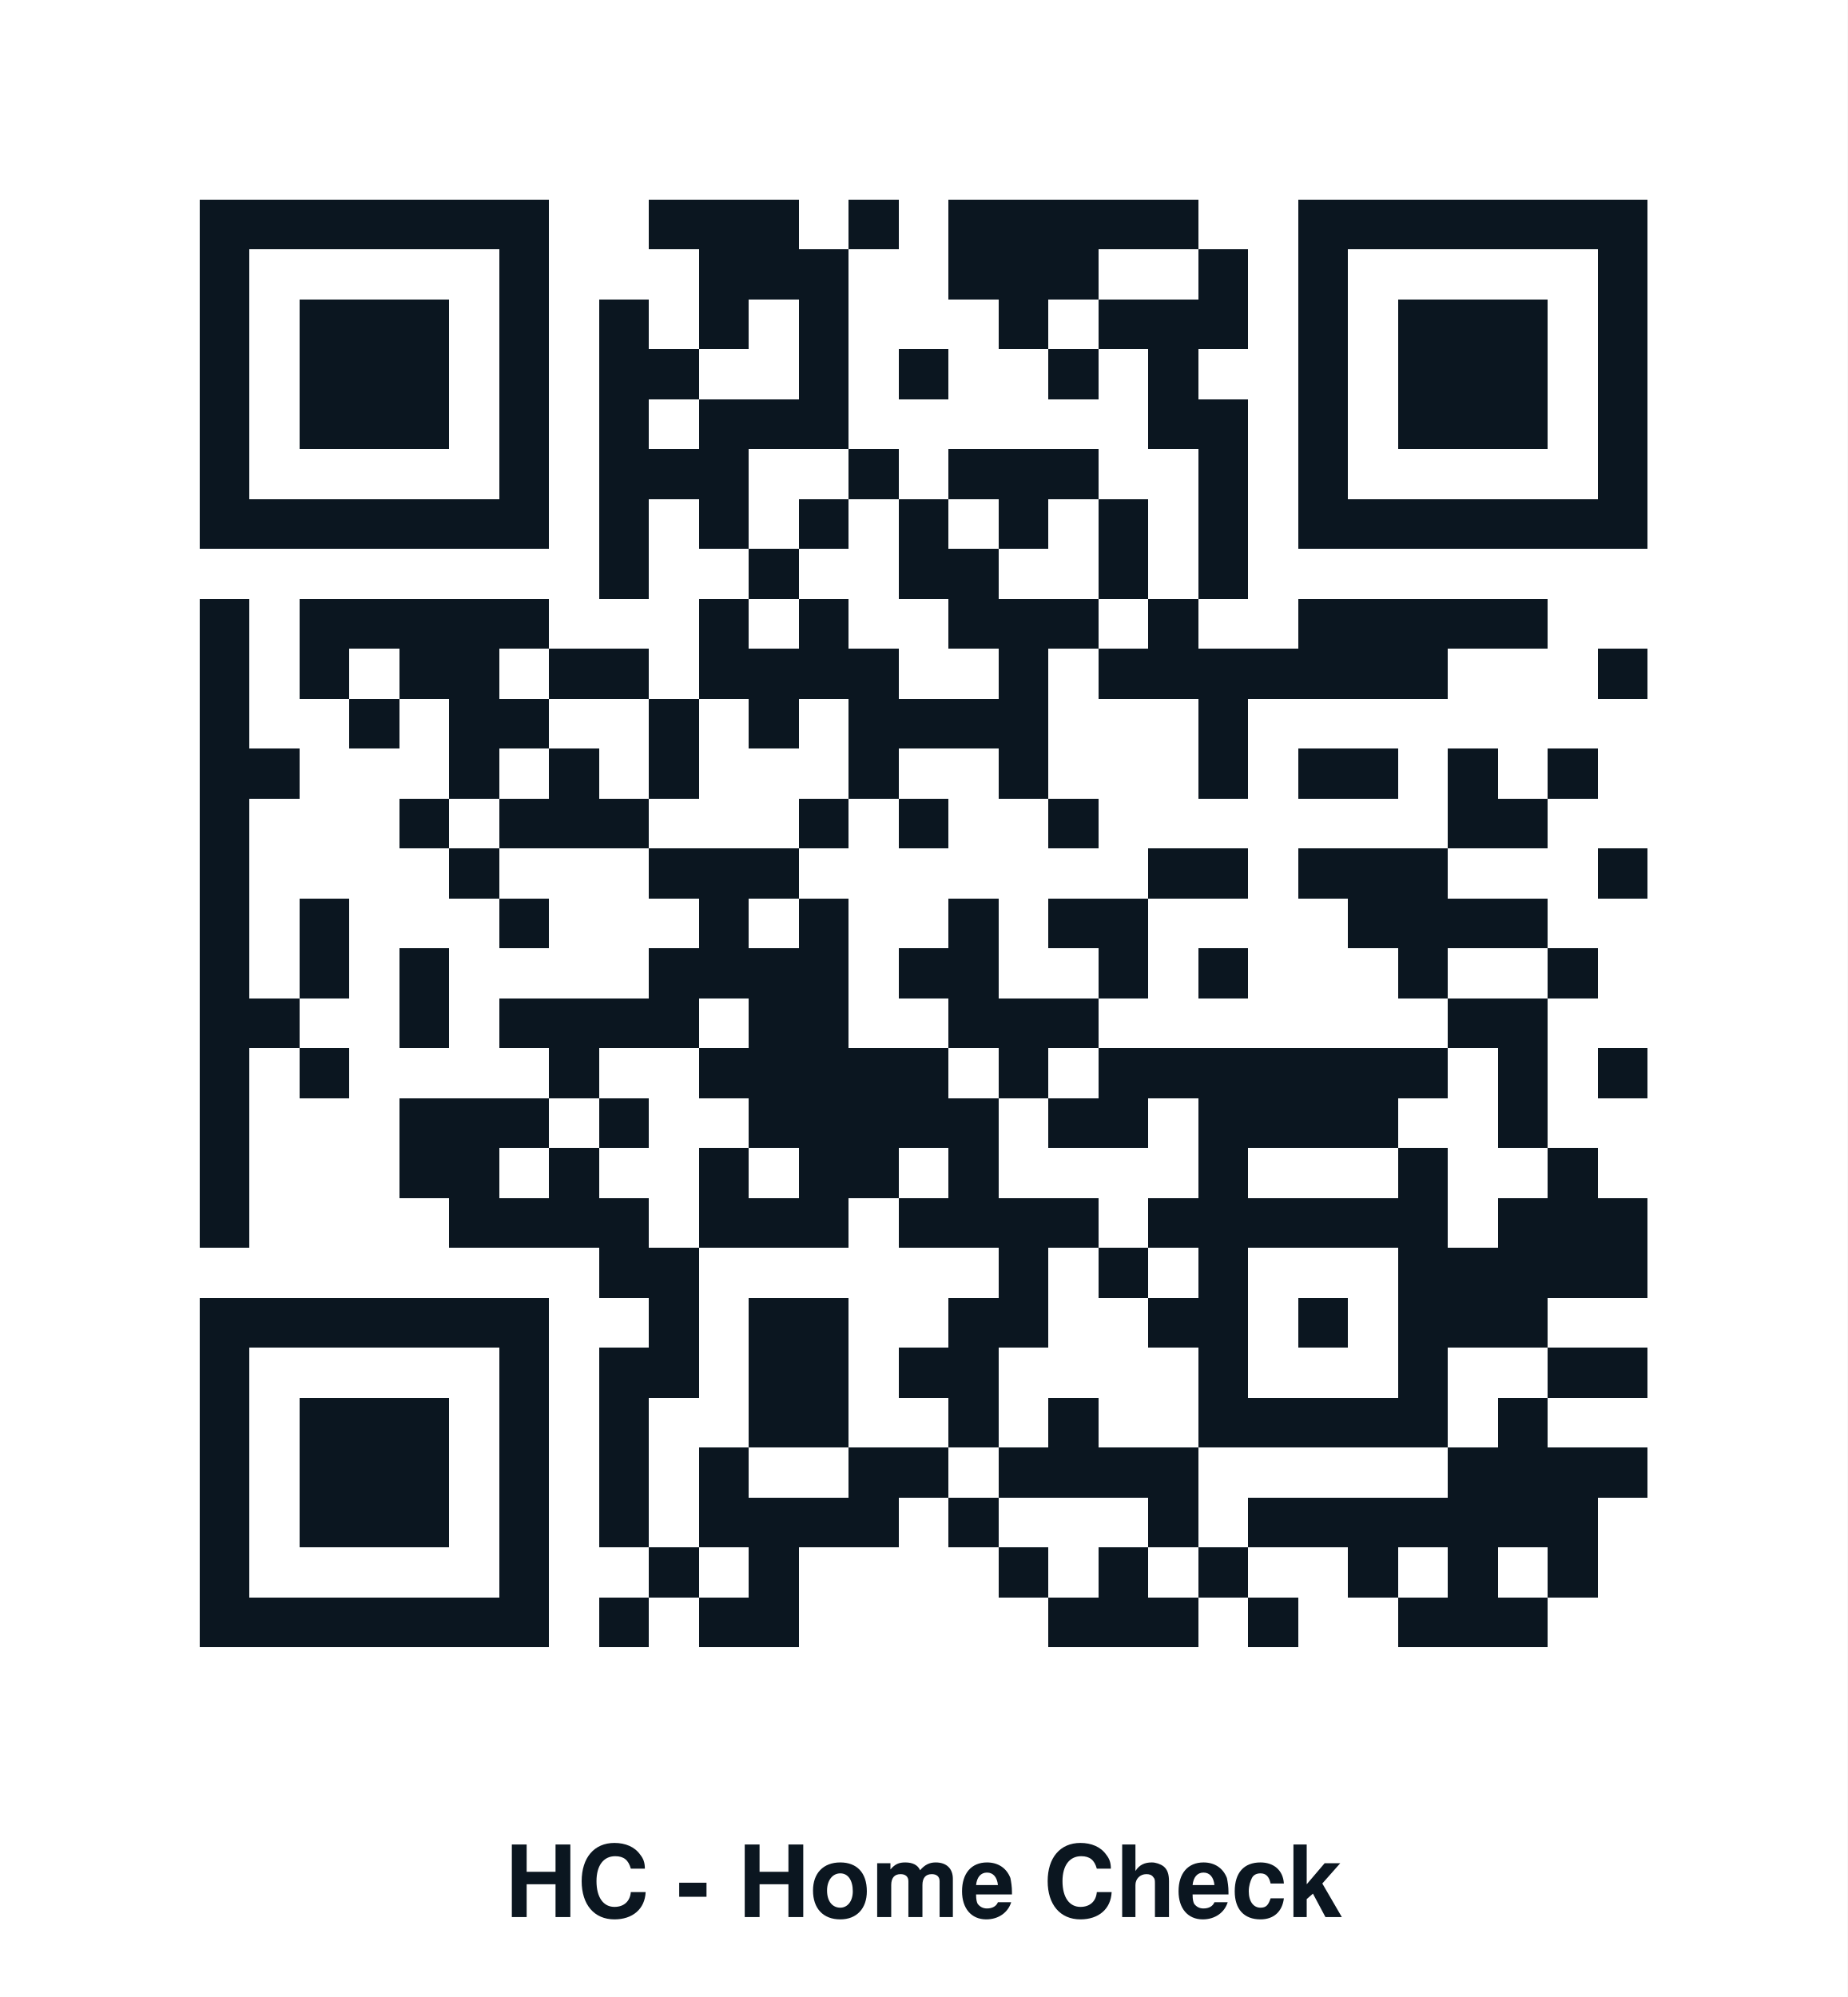
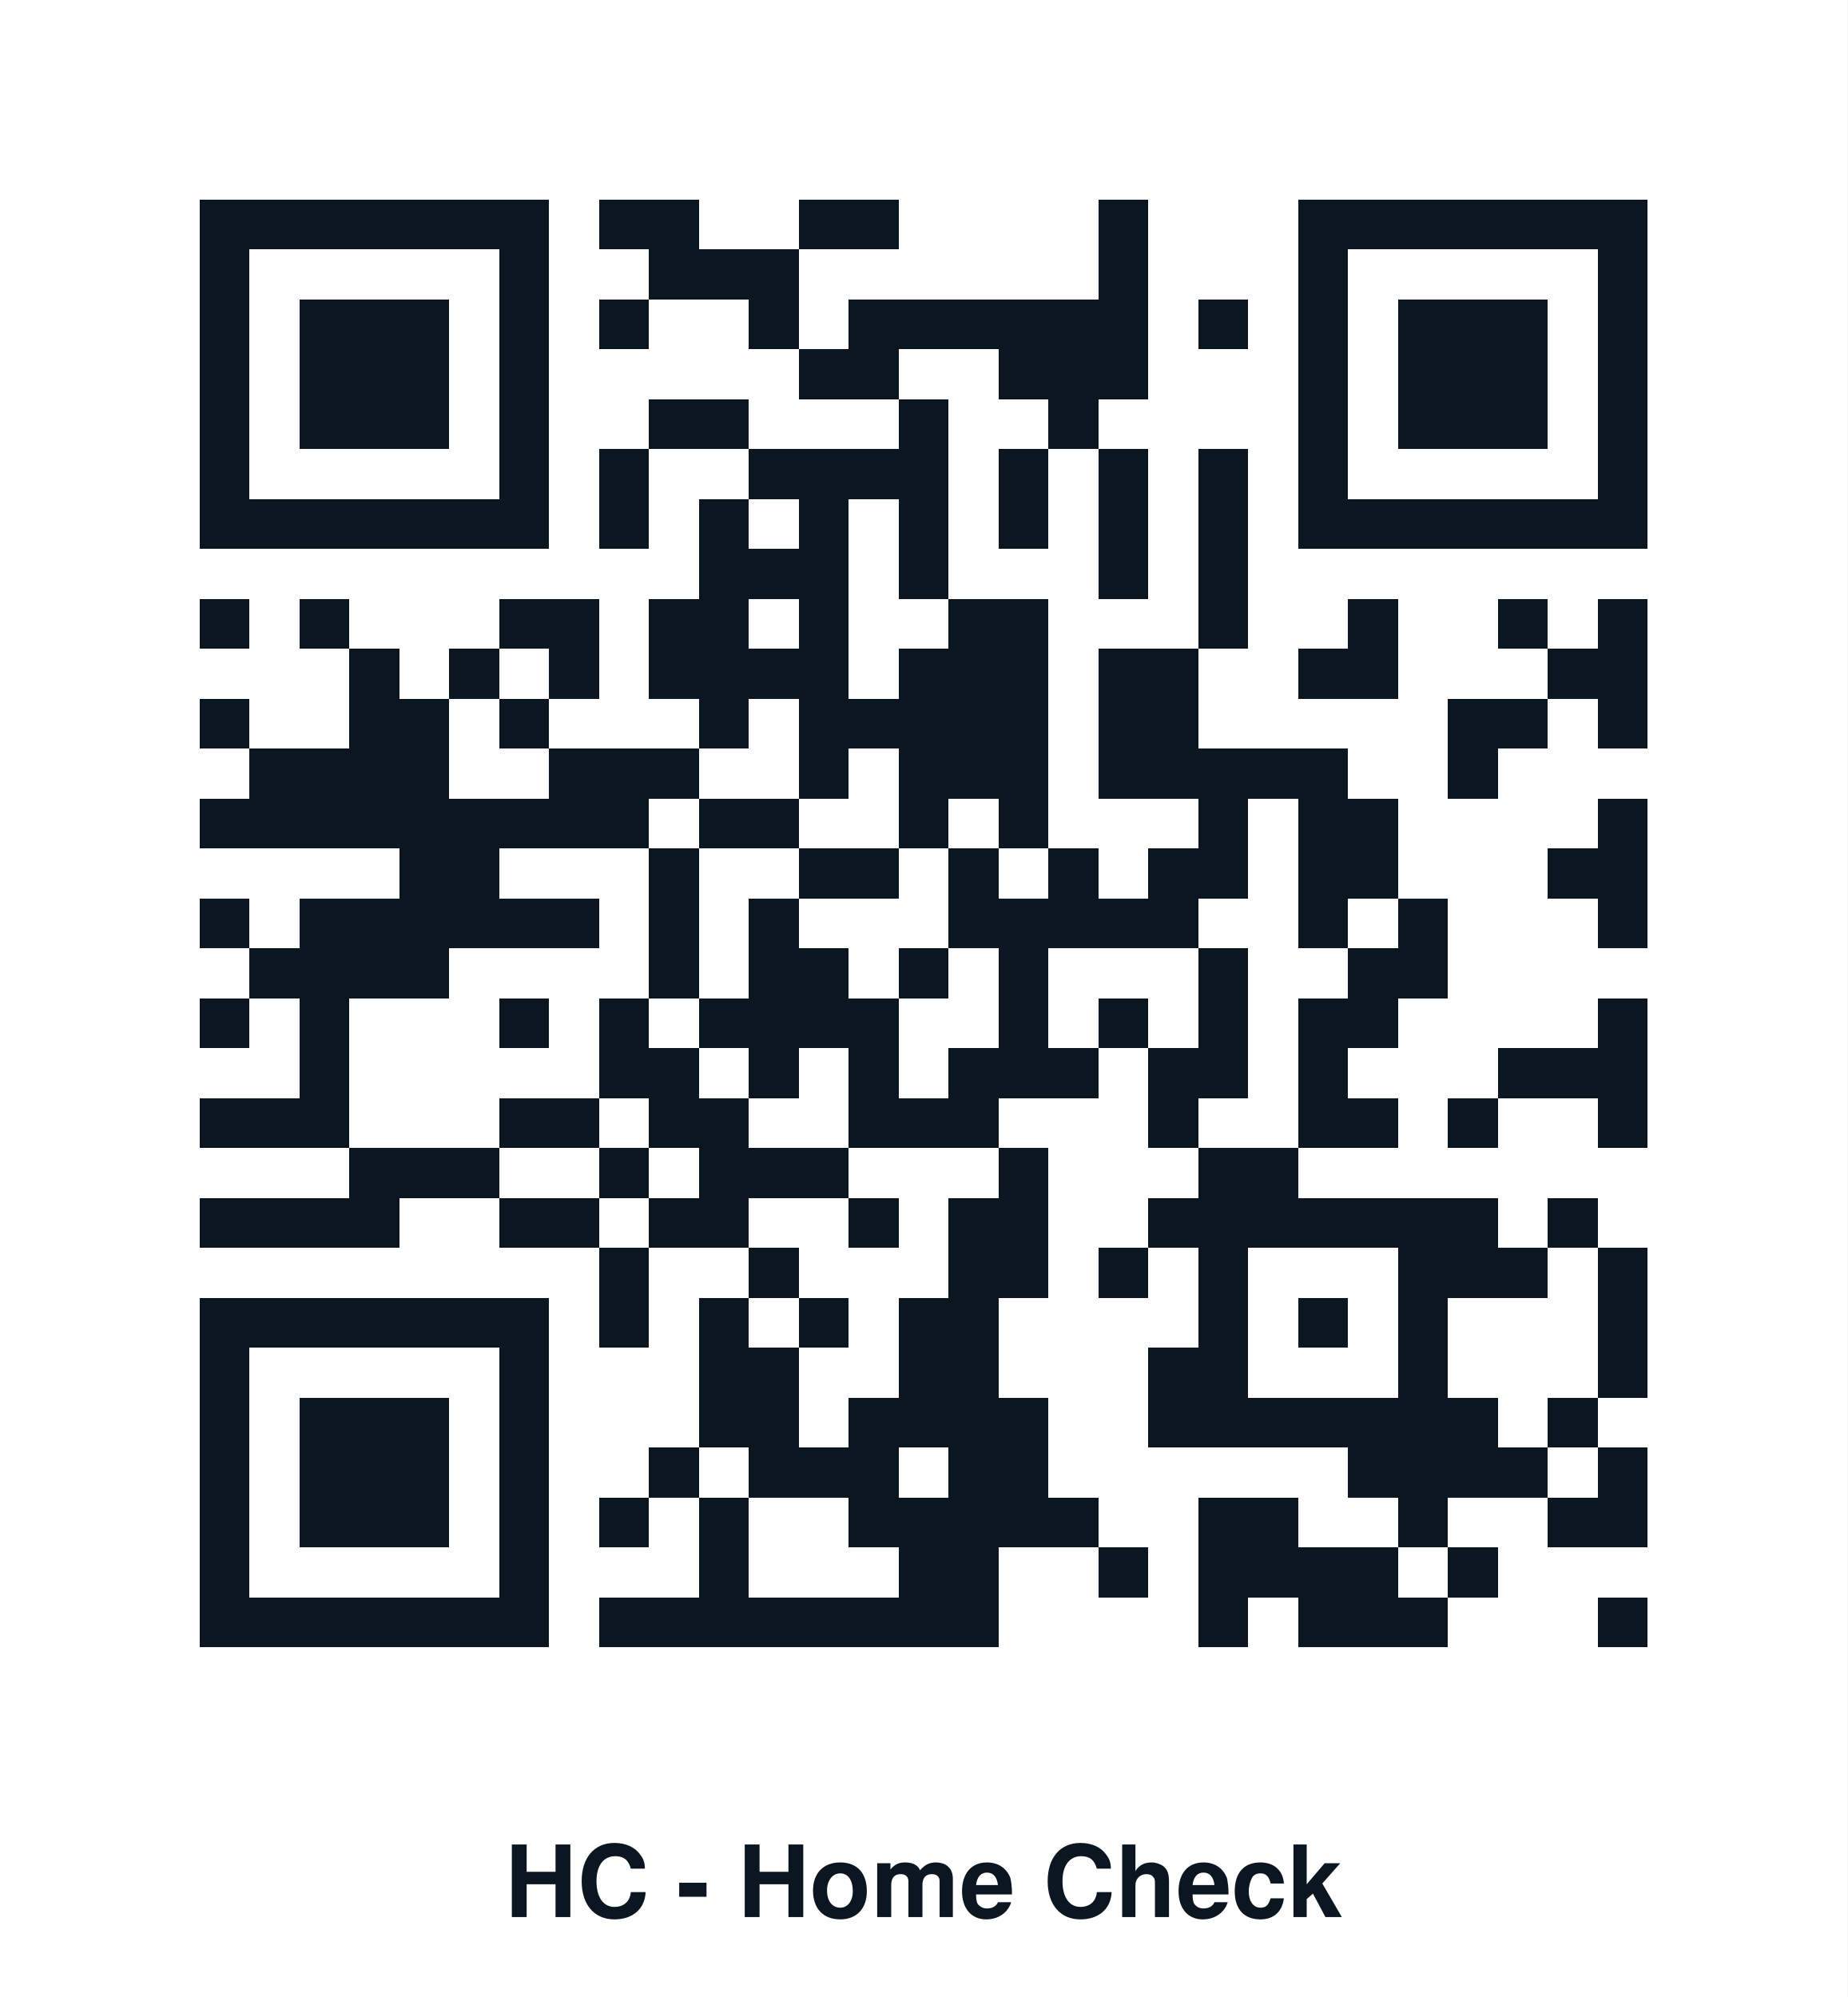
<svg xmlns="http://www.w3.org/2000/svg" viewBox="0 0 37 40" role="img" aria-label="QR code HC - Home Check">
  <rect width="37" height="40" fill="#fff" />
-   <path d="M4 4h7v1h-7zM13 4h3v1h-3zM17 4h1v1h-1zM19 4h5v1h-5zM26 4h7v1h-7zM4 5h1v1h-1zM10 5h1v1h-1zM14 5h3v1h-3zM19 5h3v1h-3zM24 5h1v1h-1zM26 5h1v1h-1zM32 5h1v1h-1zM4 6h1v1h-1zM6 6h3v1h-3zM10 6h1v1h-1zM12 6h1v1h-1zM14 6h1v1h-1zM16 6h1v1h-1zM20 6h1v1h-1zM22 6h3v1h-3zM26 6h1v1h-1zM28 6h3v1h-3zM32 6h1v1h-1zM4 7h1v1h-1zM6 7h3v1h-3zM10 7h1v1h-1zM12 7h2v1h-2zM16 7h1v1h-1zM18 7h1v1h-1zM21 7h1v1h-1zM23 7h1v1h-1zM26 7h1v1h-1zM28 7h3v1h-3zM32 7h1v1h-1zM4 8h1v1h-1zM6 8h3v1h-3zM10 8h1v1h-1zM12 8h1v1h-1zM14 8h3v1h-3zM23 8h2v1h-2zM26 8h1v1h-1zM28 8h3v1h-3zM32 8h1v1h-1zM4 9h1v1h-1zM10 9h1v1h-1zM12 9h3v1h-3zM17 9h1v1h-1zM19 9h3v1h-3zM24 9h1v1h-1zM26 9h1v1h-1zM32 9h1v1h-1zM4 10h7v1h-7zM12 10h1v1h-1zM14 10h1v1h-1zM16 10h1v1h-1zM18 10h1v1h-1zM20 10h1v1h-1zM22 10h1v1h-1zM24 10h1v1h-1zM26 10h7v1h-7zM12 11h1v1h-1zM15 11h1v1h-1zM18 11h2v1h-2zM22 11h1v1h-1zM24 11h1v1h-1zM4 12h1v1h-1zM6 12h5v1h-5zM14 12h1v1h-1zM16 12h1v1h-1zM19 12h3v1h-3zM23 12h1v1h-1zM26 12h5v1h-5zM4 13h1v1h-1zM6 13h1v1h-1zM8 13h2v1h-2zM11 13h2v1h-2zM14 13h4v1h-4zM20 13h1v1h-1zM22 13h7v1h-7zM32 13h1v1h-1zM4 14h1v1h-1zM7 14h1v1h-1zM9 14h2v1h-2zM13 14h1v1h-1zM15 14h1v1h-1zM17 14h4v1h-4zM24 14h1v1h-1zM4 15h2v1h-2zM9 15h1v1h-1zM11 15h1v1h-1zM13 15h1v1h-1zM17 15h1v1h-1zM20 15h1v1h-1zM24 15h1v1h-1zM26 15h2v1h-2zM29 15h1v1h-1zM31 15h1v1h-1zM4 16h1v1h-1zM8 16h1v1h-1zM10 16h3v1h-3zM16 16h1v1h-1zM18 16h1v1h-1zM21 16h1v1h-1zM29 16h2v1h-2zM4 17h1v1h-1zM9 17h1v1h-1zM13 17h3v1h-3zM23 17h2v1h-2zM26 17h3v1h-3zM32 17h1v1h-1zM4 18h1v1h-1zM6 18h1v1h-1zM10 18h1v1h-1zM14 18h1v1h-1zM16 18h1v1h-1zM19 18h1v1h-1zM21 18h2v1h-2zM27 18h4v1h-4zM4 19h1v1h-1zM6 19h1v1h-1zM8 19h1v1h-1zM13 19h4v1h-4zM18 19h2v1h-2zM22 19h1v1h-1zM24 19h1v1h-1zM28 19h1v1h-1zM31 19h1v1h-1zM4 20h2v1h-2zM8 20h1v1h-1zM10 20h4v1h-4zM15 20h2v1h-2zM19 20h3v1h-3zM29 20h2v1h-2zM4 21h1v1h-1zM6 21h1v1h-1zM11 21h1v1h-1zM14 21h5v1h-5zM20 21h1v1h-1zM22 21h7v1h-7zM30 21h1v1h-1zM32 21h1v1h-1zM4 22h1v1h-1zM8 22h3v1h-3zM12 22h1v1h-1zM15 22h5v1h-5zM21 22h2v1h-2zM24 22h4v1h-4zM30 22h1v1h-1zM4 23h1v1h-1zM8 23h2v1h-2zM11 23h1v1h-1zM14 23h1v1h-1zM16 23h2v1h-2zM19 23h1v1h-1zM24 23h1v1h-1zM28 23h1v1h-1zM31 23h1v1h-1zM4 24h1v1h-1zM9 24h4v1h-4zM14 24h3v1h-3zM18 24h4v1h-4zM23 24h6v1h-6zM30 24h3v1h-3zM12 25h2v1h-2zM20 25h1v1h-1zM22 25h1v1h-1zM24 25h1v1h-1zM28 25h5v1h-5zM4 26h7v1h-7zM13 26h1v1h-1zM15 26h2v1h-2zM19 26h2v1h-2zM23 26h2v1h-2zM26 26h1v1h-1zM28 26h3v1h-3zM4 27h1v1h-1zM10 27h1v1h-1zM12 27h2v1h-2zM15 27h2v1h-2zM18 27h2v1h-2zM24 27h1v1h-1zM28 27h1v1h-1zM31 27h2v1h-2zM4 28h1v1h-1zM6 28h3v1h-3zM10 28h1v1h-1zM12 28h1v1h-1zM15 28h2v1h-2zM19 28h1v1h-1zM21 28h1v1h-1zM24 28h5v1h-5zM30 28h1v1h-1zM4 29h1v1h-1zM6 29h3v1h-3zM10 29h1v1h-1zM12 29h1v1h-1zM14 29h1v1h-1zM17 29h2v1h-2zM20 29h4v1h-4zM29 29h4v1h-4zM4 30h1v1h-1zM6 30h3v1h-3zM10 30h1v1h-1zM12 30h1v1h-1zM14 30h4v1h-4zM19 30h1v1h-1zM23 30h1v1h-1zM25 30h7v1h-7zM4 31h1v1h-1zM10 31h1v1h-1zM13 31h1v1h-1zM15 31h1v1h-1zM20 31h1v1h-1zM22 31h1v1h-1zM24 31h1v1h-1zM27 31h1v1h-1zM29 31h1v1h-1zM31 31h1v1h-1zM4 32h7v1h-7zM12 32h1v1h-1zM14 32h2v1h-2zM21 32h3v1h-3zM25 32h1v1h-1zM28 32h3v1h-3z" fill="#0B1620" shape-rendering="crispEdges" />
+   <path d="M4 4h7v1h-7zM12 4h2v1h-2zM16 4h2v1h-2zM22 4h1v1h-1zM26 4h7v1h-7zM4 5h1v1h-1zM10 5h1v1h-1zM13 5h3v1h-3zM22 5h1v1h-1zM26 5h1v1h-1zM32 5h1v1h-1zM4 6h1v1h-1zM6 6h3v1h-3zM10 6h1v1h-1zM12 6h1v1h-1zM15 6h1v1h-1zM17 6h6v1h-6zM24 6h1v1h-1zM26 6h1v1h-1zM28 6h3v1h-3zM32 6h1v1h-1zM4 7h1v1h-1zM6 7h3v1h-3zM10 7h1v1h-1zM16 7h2v1h-2zM20 7h3v1h-3zM26 7h1v1h-1zM28 7h3v1h-3zM32 7h1v1h-1zM4 8h1v1h-1zM6 8h3v1h-3zM10 8h1v1h-1zM13 8h2v1h-2zM18 8h1v1h-1zM21 8h1v1h-1zM26 8h1v1h-1zM28 8h3v1h-3zM32 8h1v1h-1zM4 9h1v1h-1zM10 9h1v1h-1zM12 9h1v1h-1zM15 9h4v1h-4zM20 9h1v1h-1zM22 9h1v1h-1zM24 9h1v1h-1zM26 9h1v1h-1zM32 9h1v1h-1zM4 10h7v1h-7zM12 10h1v1h-1zM14 10h1v1h-1zM16 10h1v1h-1zM18 10h1v1h-1zM20 10h1v1h-1zM22 10h1v1h-1zM24 10h1v1h-1zM26 10h7v1h-7zM14 11h3v1h-3zM18 11h1v1h-1zM22 11h1v1h-1zM24 11h1v1h-1zM4 12h1v1h-1zM6 12h1v1h-1zM10 12h2v1h-2zM13 12h2v1h-2zM16 12h1v1h-1zM19 12h2v1h-2zM24 12h1v1h-1zM27 12h1v1h-1zM30 12h1v1h-1zM32 12h1v1h-1zM7 13h1v1h-1zM9 13h1v1h-1zM11 13h1v1h-1zM13 13h4v1h-4zM18 13h3v1h-3zM22 13h2v1h-2zM26 13h2v1h-2zM31 13h2v1h-2zM4 14h1v1h-1zM7 14h2v1h-2zM10 14h1v1h-1zM14 14h1v1h-1zM16 14h5v1h-5zM22 14h2v1h-2zM29 14h2v1h-2zM32 14h1v1h-1zM5 15h4v1h-4zM11 15h3v1h-3zM16 15h1v1h-1zM18 15h3v1h-3zM22 15h5v1h-5zM29 15h1v1h-1zM4 16h9v1h-9zM14 16h2v1h-2zM18 16h1v1h-1zM20 16h1v1h-1zM24 16h1v1h-1zM26 16h2v1h-2zM32 16h1v1h-1zM8 17h2v1h-2zM13 17h1v1h-1zM16 17h2v1h-2zM19 17h1v1h-1zM21 17h1v1h-1zM23 17h2v1h-2zM26 17h2v1h-2zM31 17h2v1h-2zM4 18h1v1h-1zM6 18h6v1h-6zM13 18h1v1h-1zM15 18h1v1h-1zM19 18h5v1h-5zM26 18h1v1h-1zM28 18h1v1h-1zM32 18h1v1h-1zM5 19h4v1h-4zM13 19h1v1h-1zM15 19h2v1h-2zM18 19h1v1h-1zM20 19h1v1h-1zM24 19h1v1h-1zM27 19h2v1h-2zM4 20h1v1h-1zM6 20h1v1h-1zM10 20h1v1h-1zM12 20h1v1h-1zM14 20h4v1h-4zM20 20h1v1h-1zM22 20h1v1h-1zM24 20h1v1h-1zM26 20h2v1h-2zM32 20h1v1h-1zM6 21h1v1h-1zM12 21h2v1h-2zM15 21h1v1h-1zM17 21h1v1h-1zM19 21h3v1h-3zM23 21h2v1h-2zM26 21h1v1h-1zM30 21h3v1h-3zM4 22h3v1h-3zM10 22h2v1h-2zM13 22h2v1h-2zM17 22h3v1h-3zM23 22h1v1h-1zM26 22h2v1h-2zM29 22h1v1h-1zM32 22h1v1h-1zM7 23h3v1h-3zM12 23h1v1h-1zM14 23h3v1h-3zM20 23h1v1h-1zM24 23h2v1h-2zM4 24h4v1h-4zM10 24h2v1h-2zM13 24h2v1h-2zM17 24h1v1h-1zM19 24h2v1h-2zM23 24h7v1h-7zM31 24h1v1h-1zM12 25h1v1h-1zM15 25h1v1h-1zM19 25h2v1h-2zM22 25h1v1h-1zM24 25h1v1h-1zM28 25h3v1h-3zM32 25h1v1h-1zM4 26h7v1h-7zM12 26h1v1h-1zM14 26h1v1h-1zM16 26h1v1h-1zM18 26h2v1h-2zM24 26h1v1h-1zM26 26h1v1h-1zM28 26h1v1h-1zM32 26h1v1h-1zM4 27h1v1h-1zM10 27h1v1h-1zM14 27h2v1h-2zM18 27h2v1h-2zM23 27h2v1h-2zM28 27h1v1h-1zM32 27h1v1h-1zM4 28h1v1h-1zM6 28h3v1h-3zM10 28h1v1h-1zM14 28h2v1h-2zM17 28h4v1h-4zM23 28h7v1h-7zM31 28h1v1h-1zM4 29h1v1h-1zM6 29h3v1h-3zM10 29h1v1h-1zM13 29h1v1h-1zM15 29h3v1h-3zM19 29h2v1h-2zM27 29h4v1h-4zM32 29h1v1h-1zM4 30h1v1h-1zM6 30h3v1h-3zM10 30h1v1h-1zM12 30h1v1h-1zM14 30h1v1h-1zM17 30h5v1h-5zM24 30h2v1h-2zM28 30h1v1h-1zM31 30h2v1h-2zM4 31h1v1h-1zM10 31h1v1h-1zM14 31h1v1h-1zM18 31h2v1h-2zM22 31h1v1h-1zM24 31h4v1h-4zM29 31h1v1h-1zM4 32h7v1h-7zM12 32h8v1h-8zM24 32h1v1h-1zM26 32h3v1h-3zM32 32h1v1h-1z" fill="#0B1620" shape-rendering="crispEdges" />
  <text x="18.5" y="38.4" text-anchor="middle" font-size="2" font-weight="700" font-family="system-ui,Segoe UI,Helvetica,Arial,sans-serif" fill="#0B1620">HC - Home Check</text>
</svg>
